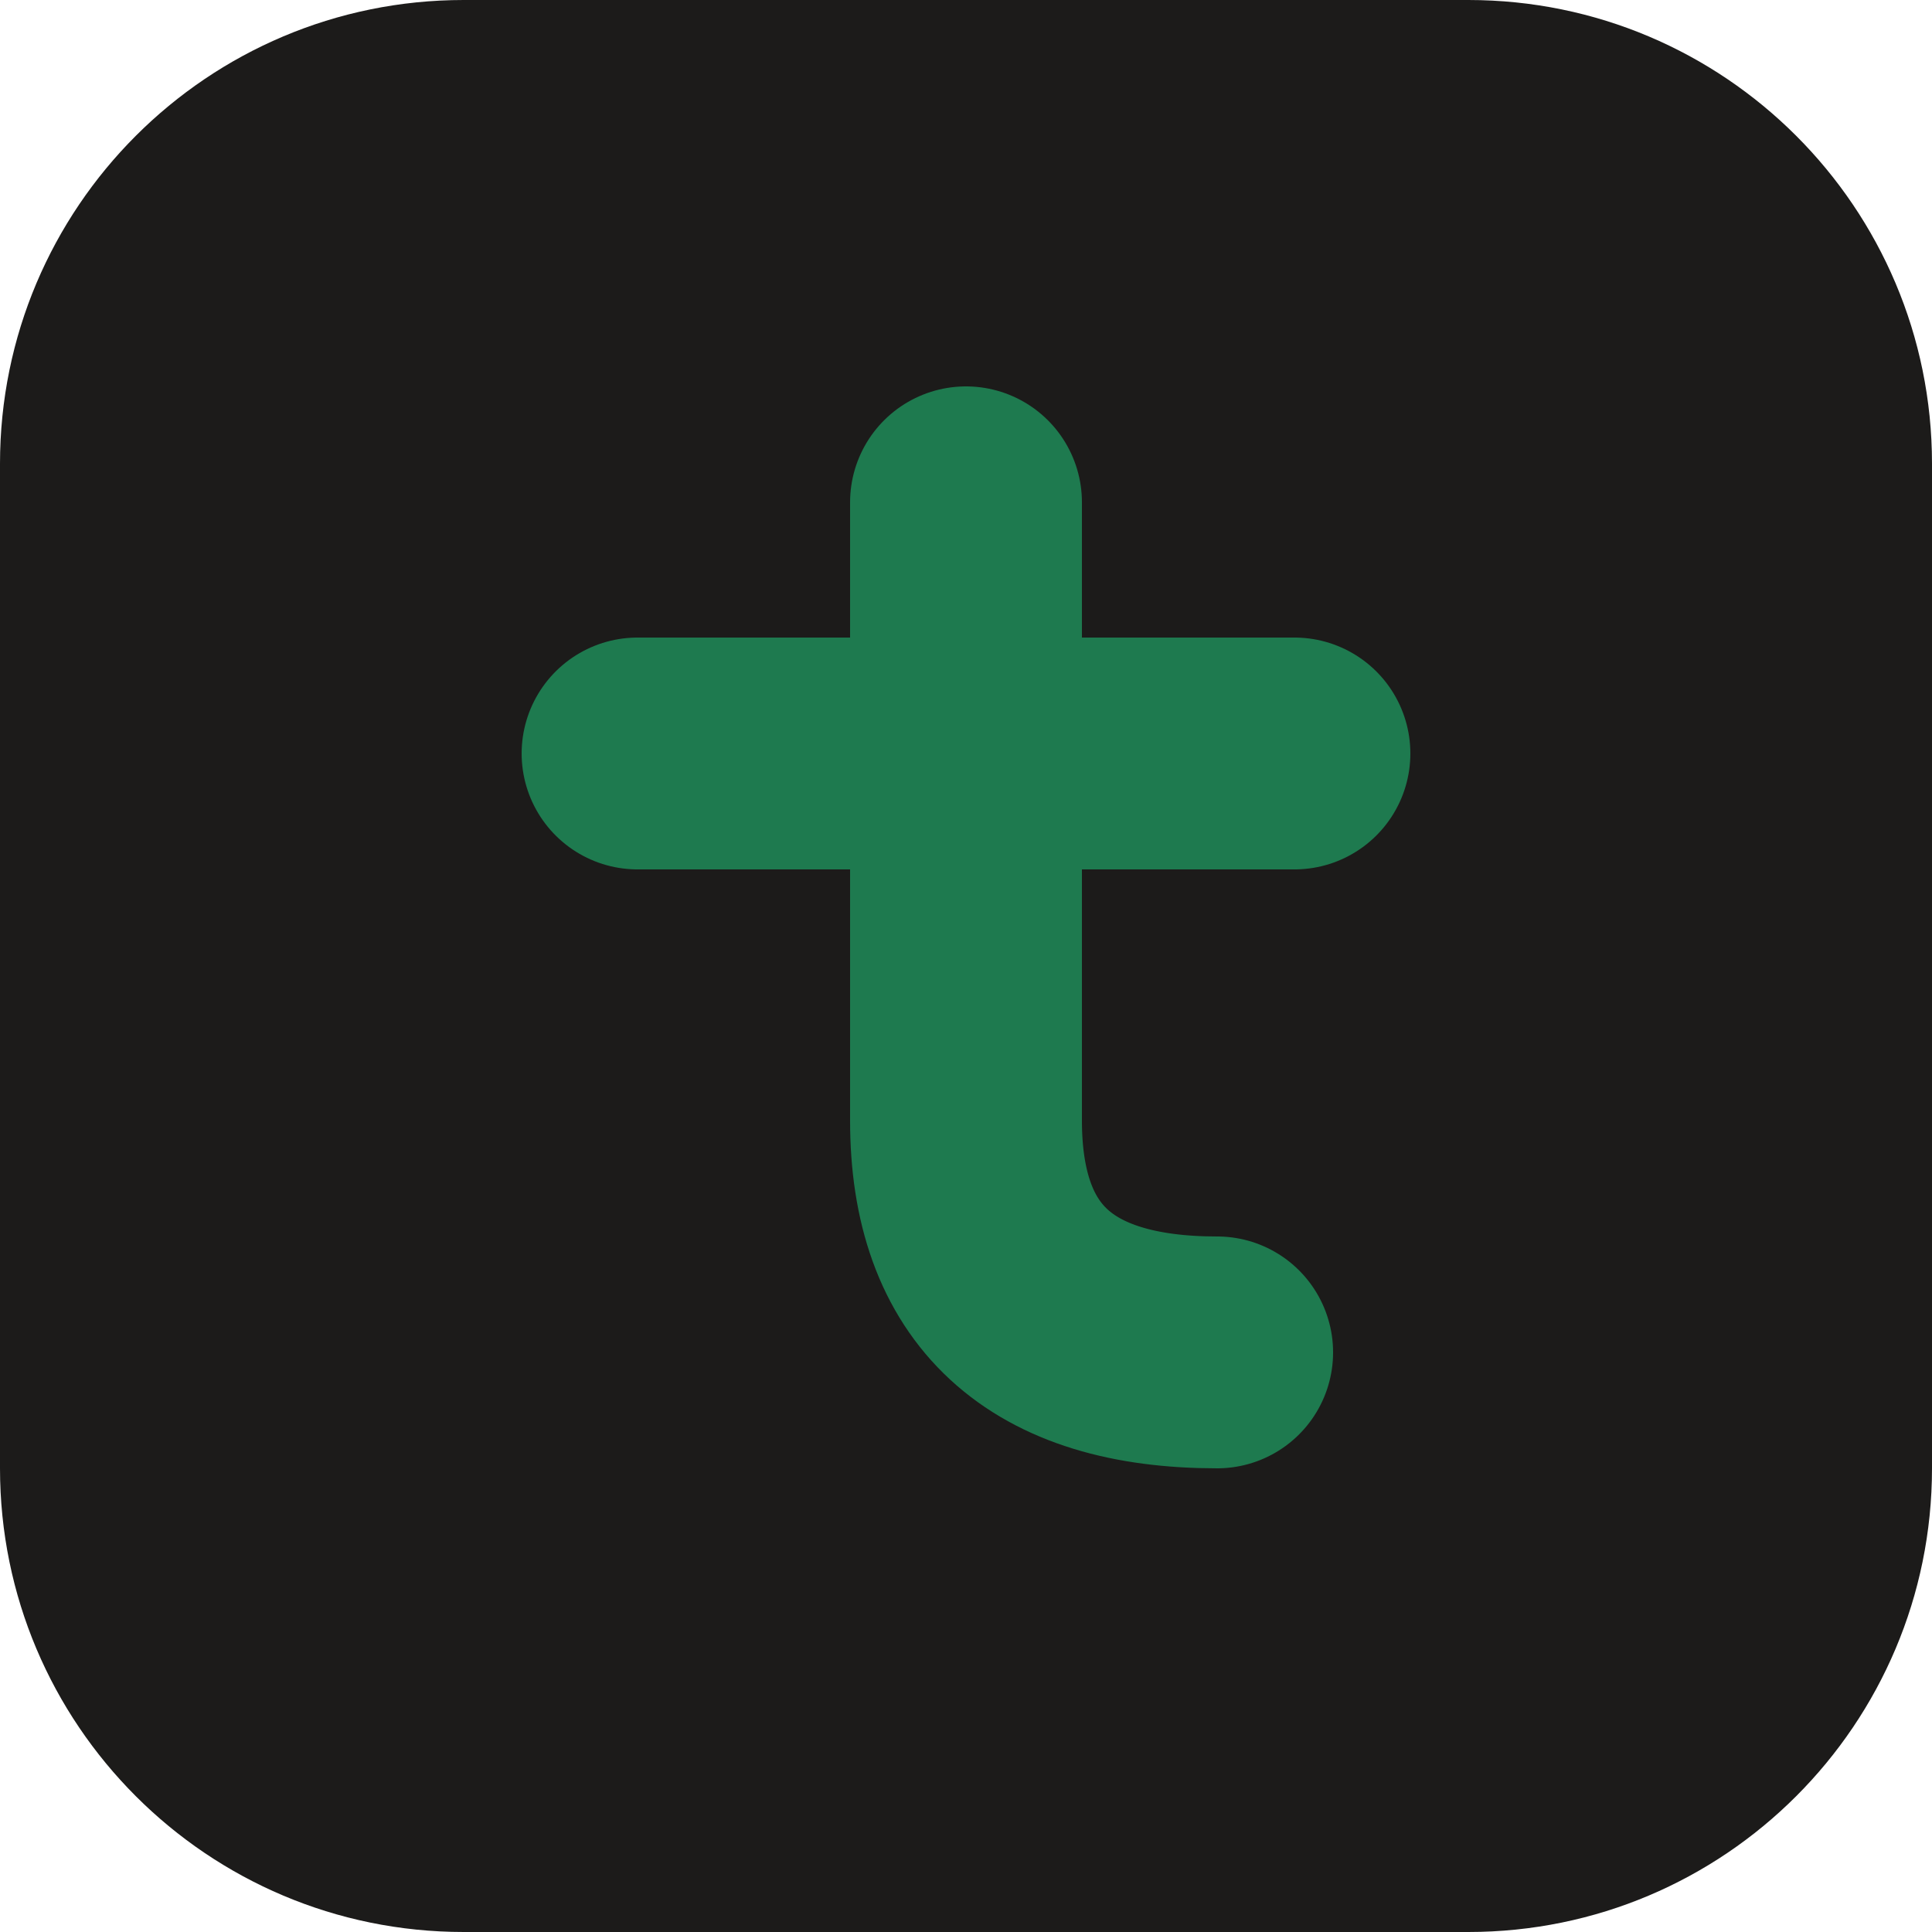
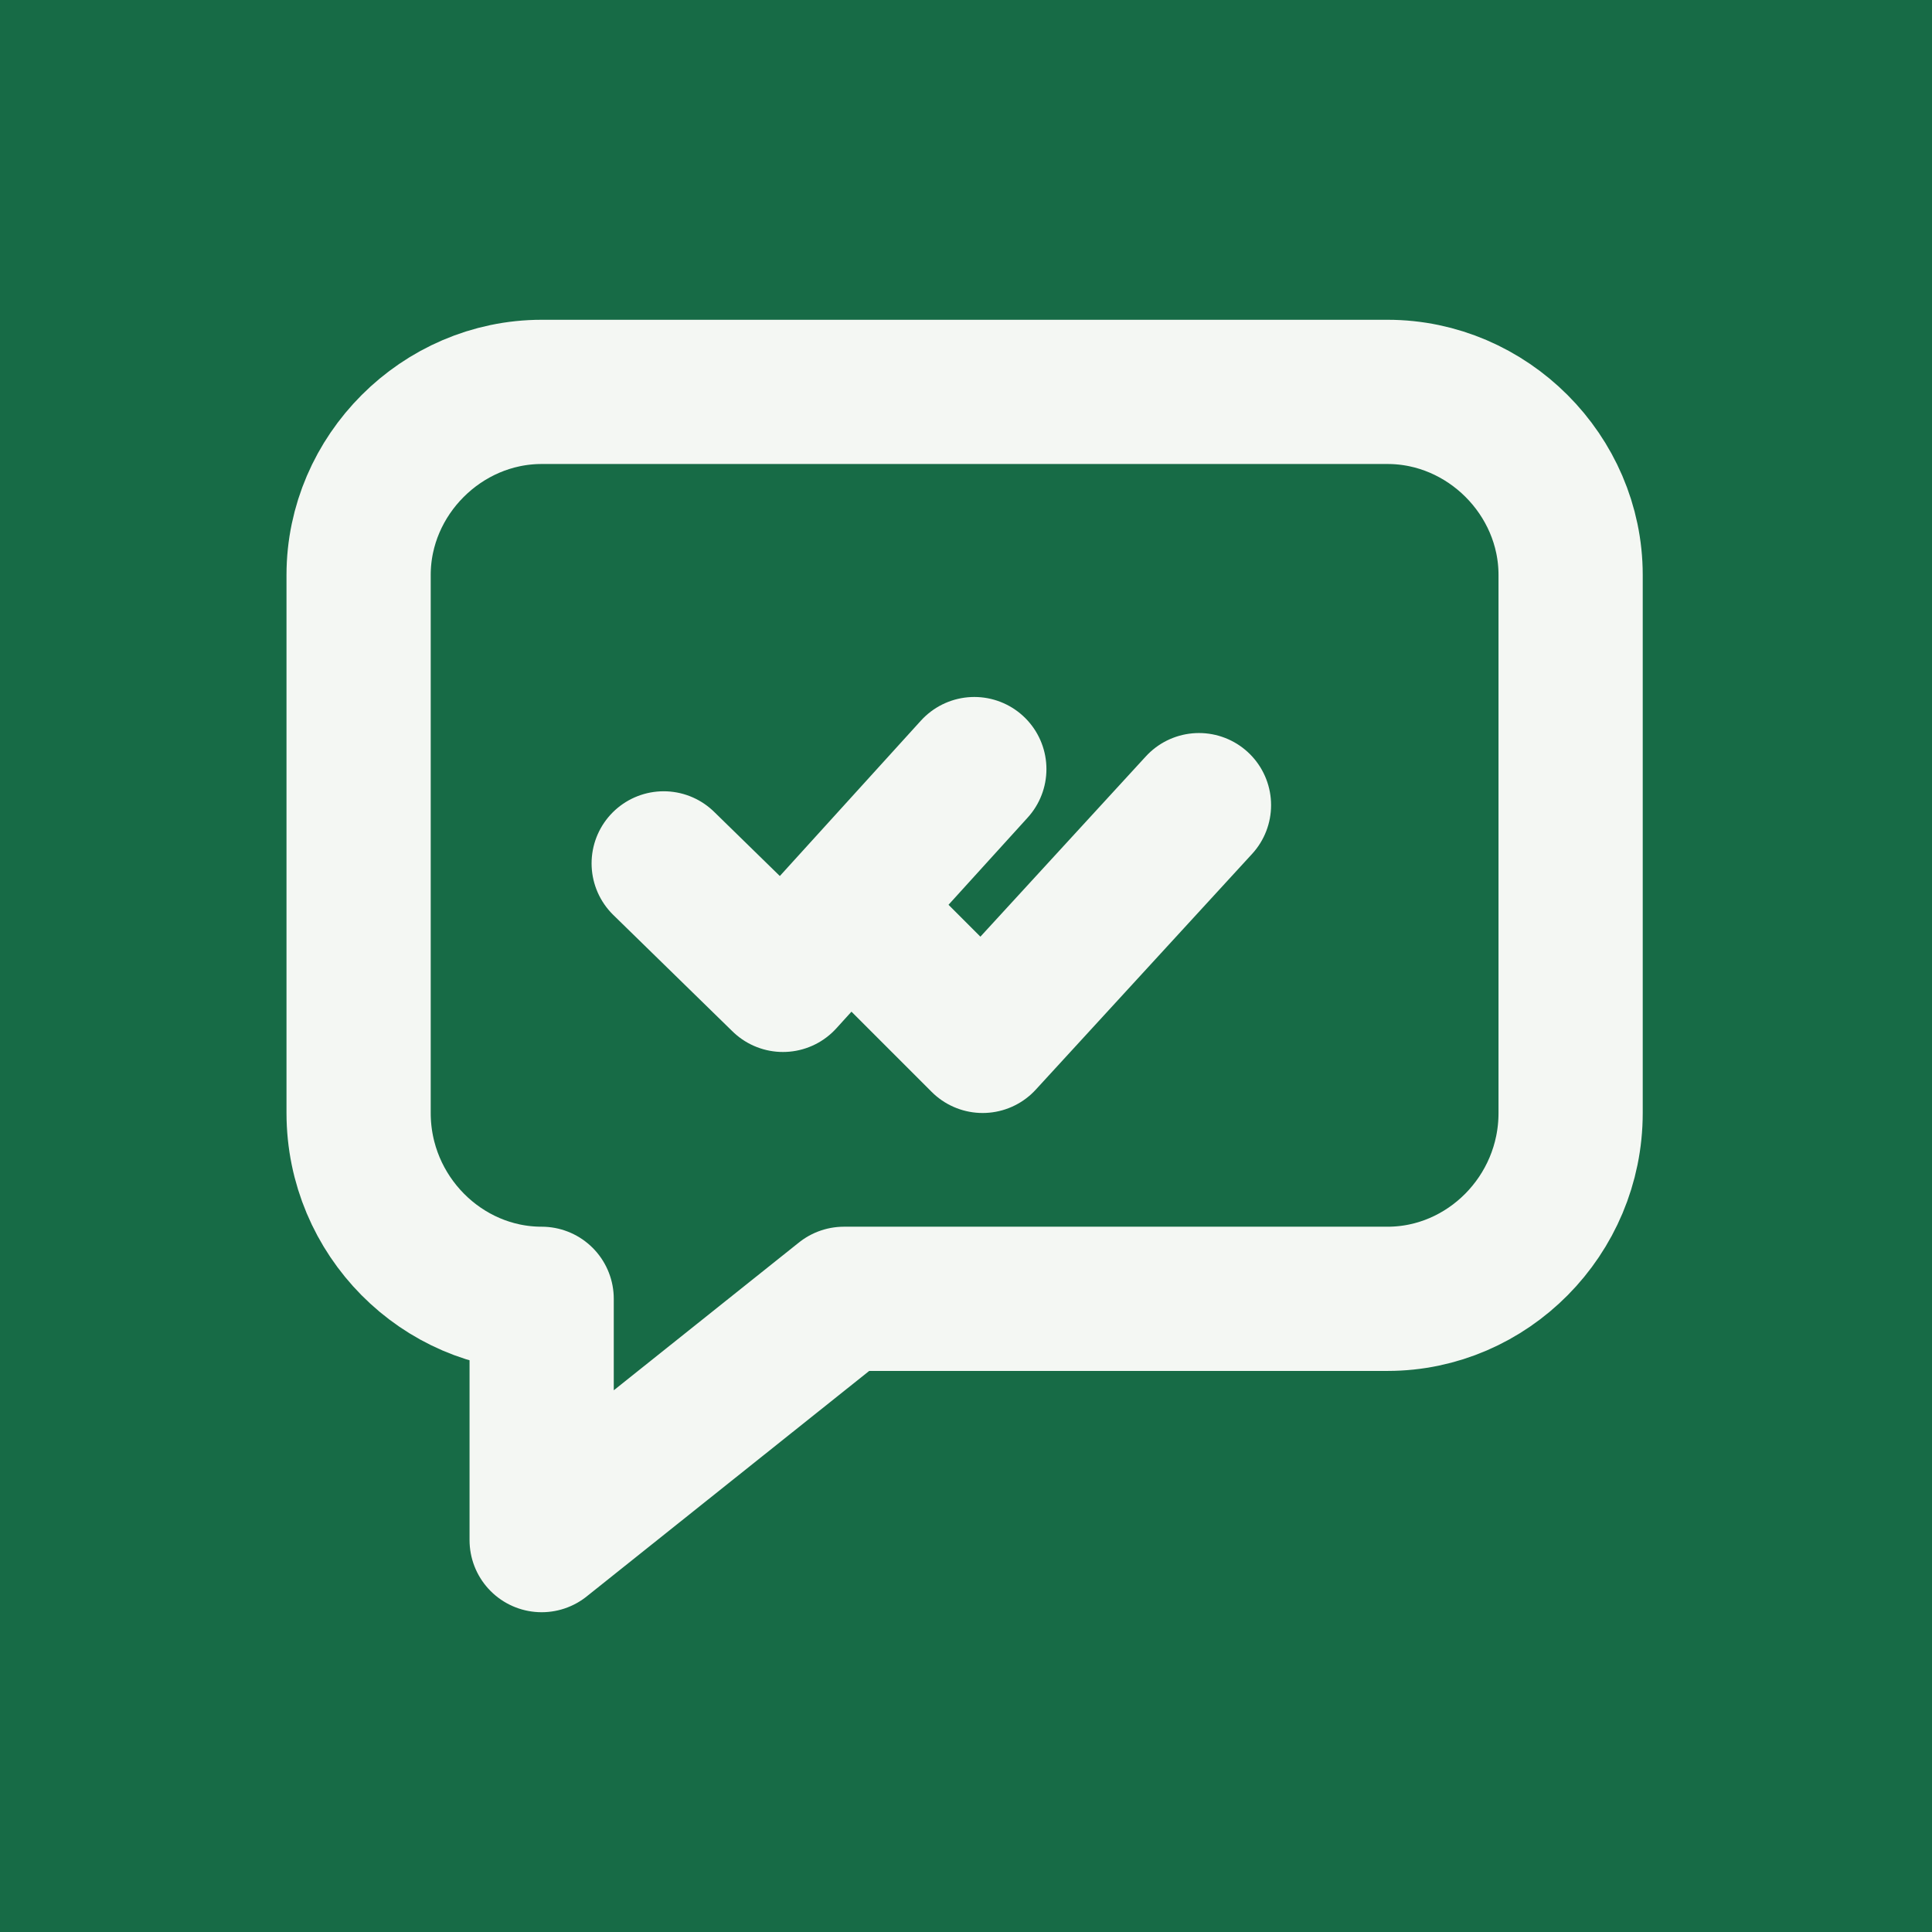
- <svg xmlns="http://www.w3.org/2000/svg" viewBox="0 0 100 100">
-   <rect width="100" height="100" rx="24" fill="#1c1b1a" />
-   <g stroke="#1e7a4f" stroke-width="12" stroke-linecap="round" fill="none">
-     <path d="M50 26 V58 Q50 70 63 70" />
-     <path d="M33 39 H67" />
+ <svg xmlns="http://www.w3.org/2000/svg" width="1024" height="1024" viewBox="0 0 1024 1024">
+   <rect width="1024" height="1024" fill="#176B46" />
+   <g transform="translate(-240.64 -208.3) scale(1.47)" fill="none" stroke="#F4F7F3" stroke-width="52" stroke-linecap="round" stroke-linejoin="round">
+     <path d="M359 283 H664 C700 283 730 313 730 349 V543 C730 580 700 610 664 610 H468 L359 697 V610 C323 610 293 580 293 543 V349 C293 313 323 283 359 283 Z" />
+     <path d="M403 453 L446 495 L515 419 M477 476 L518 517 L596 432" />
  </g>
</svg>
